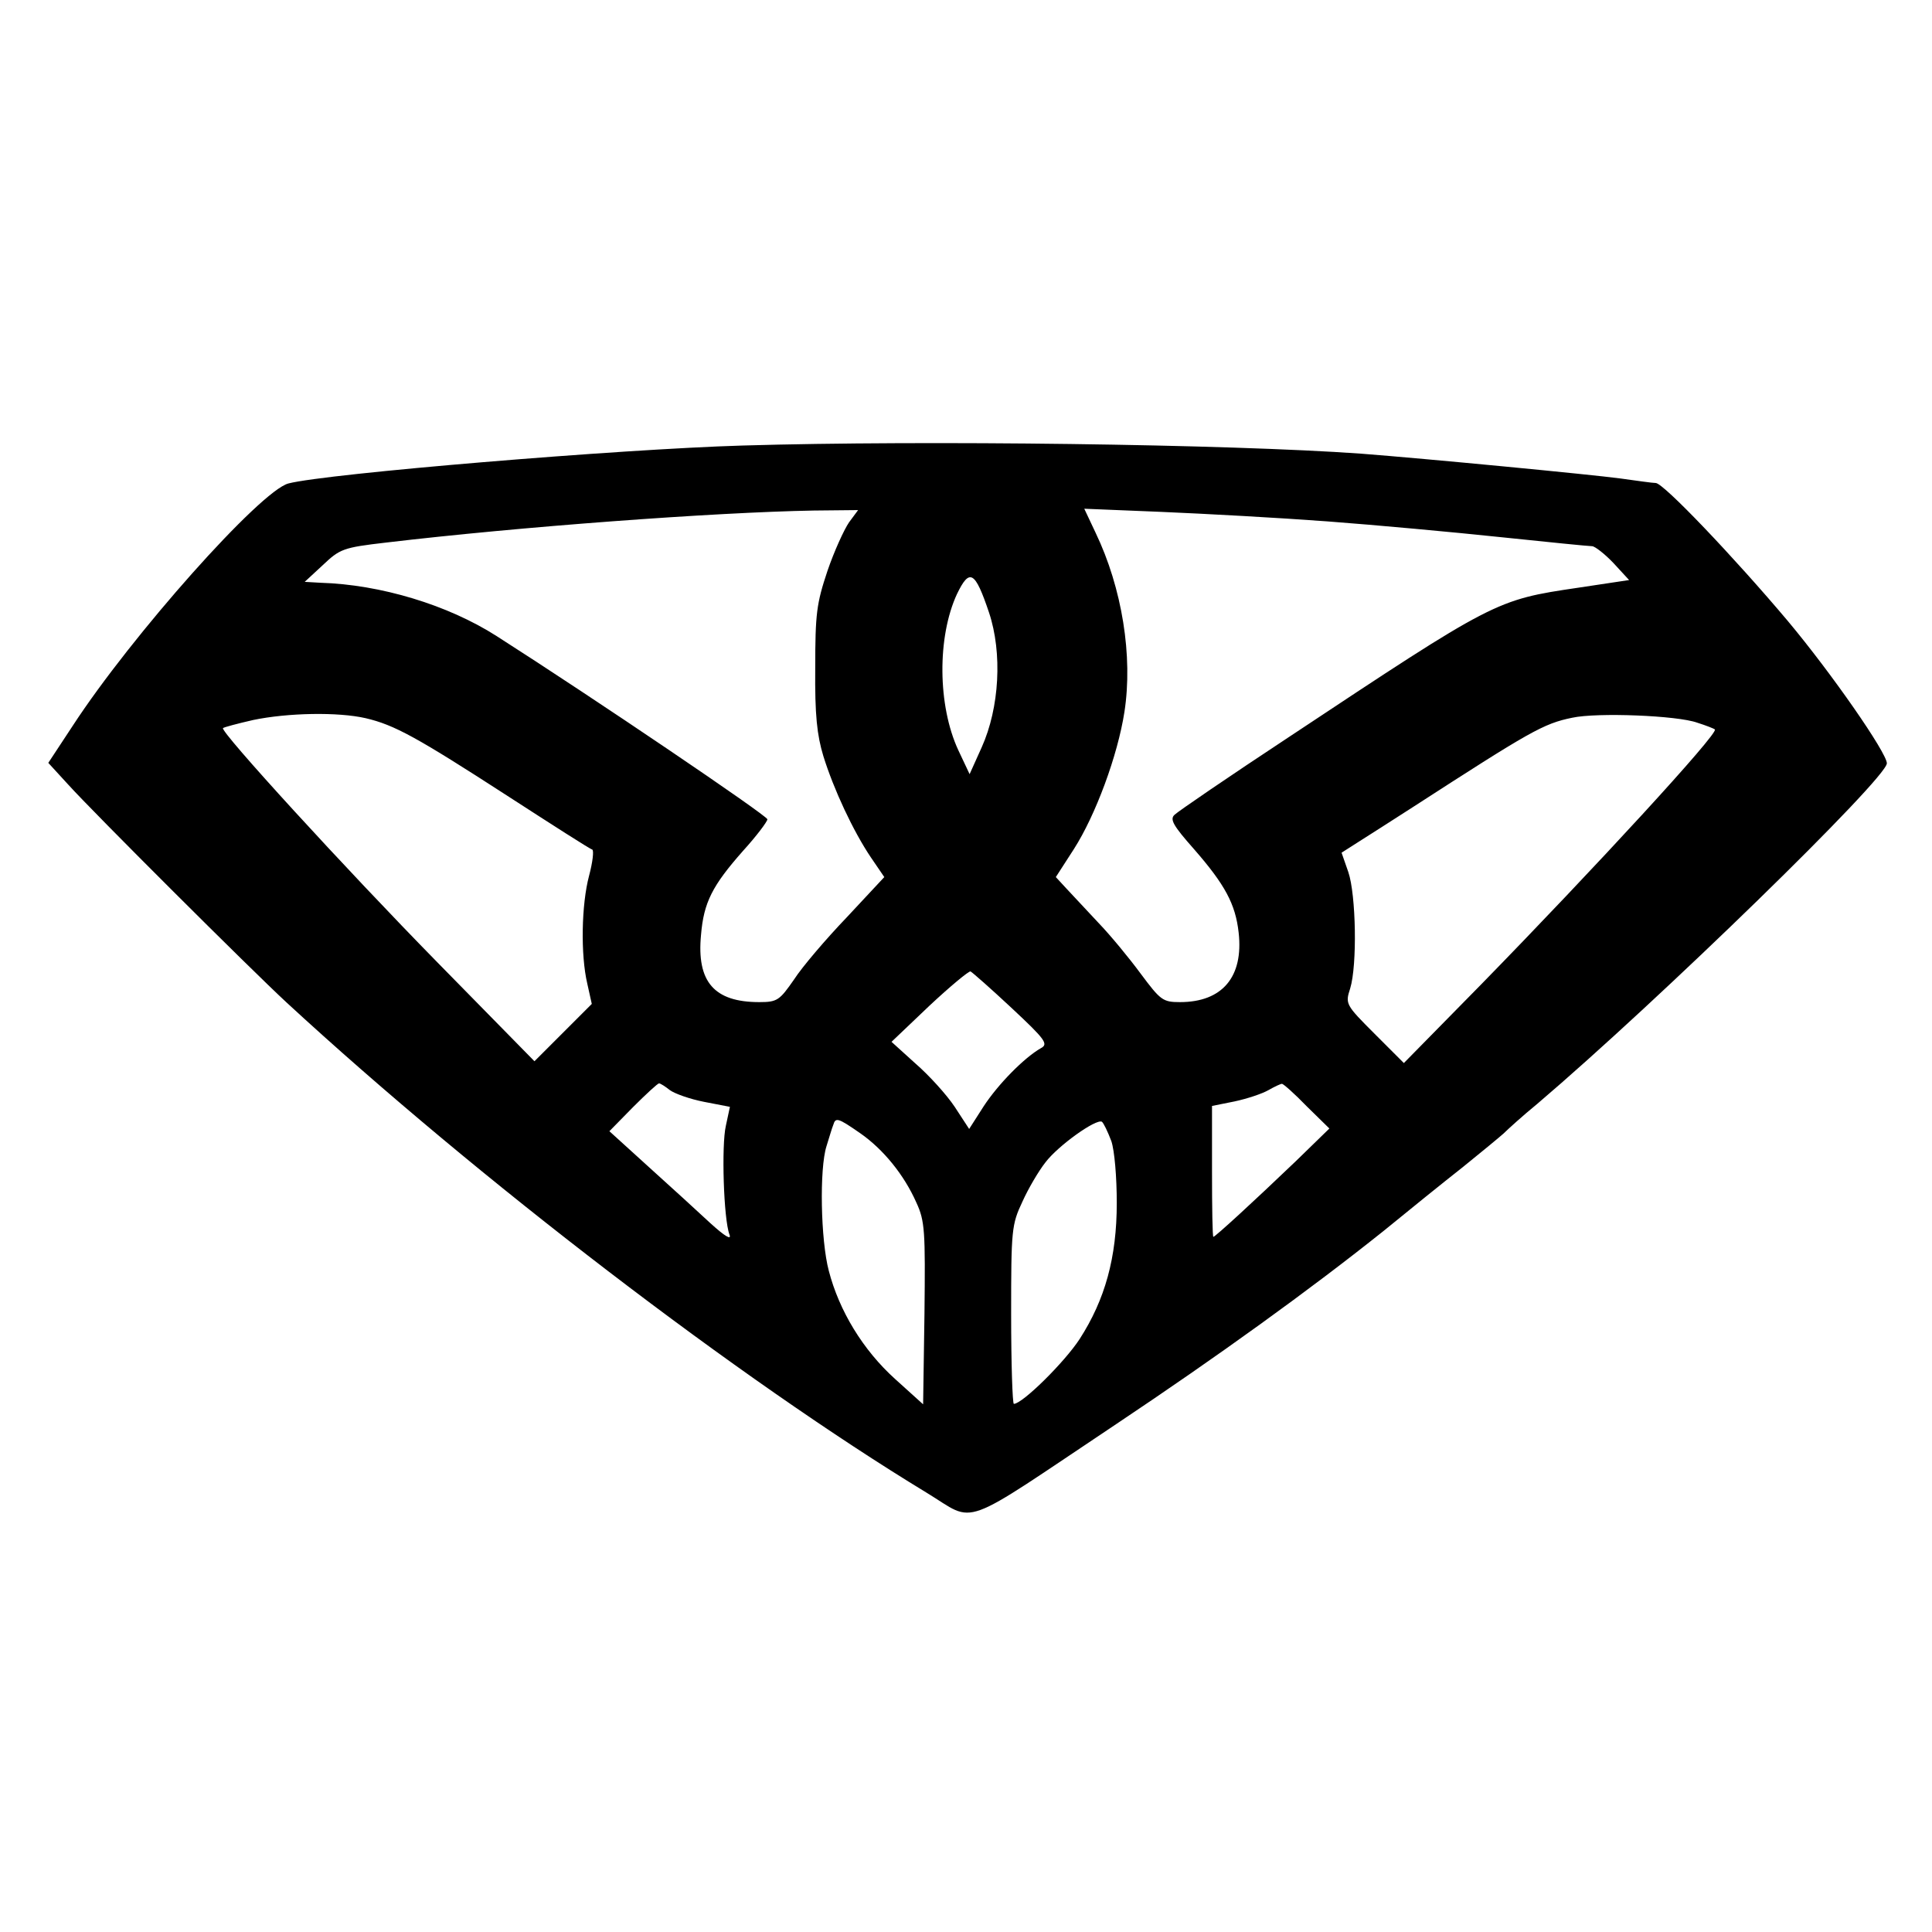
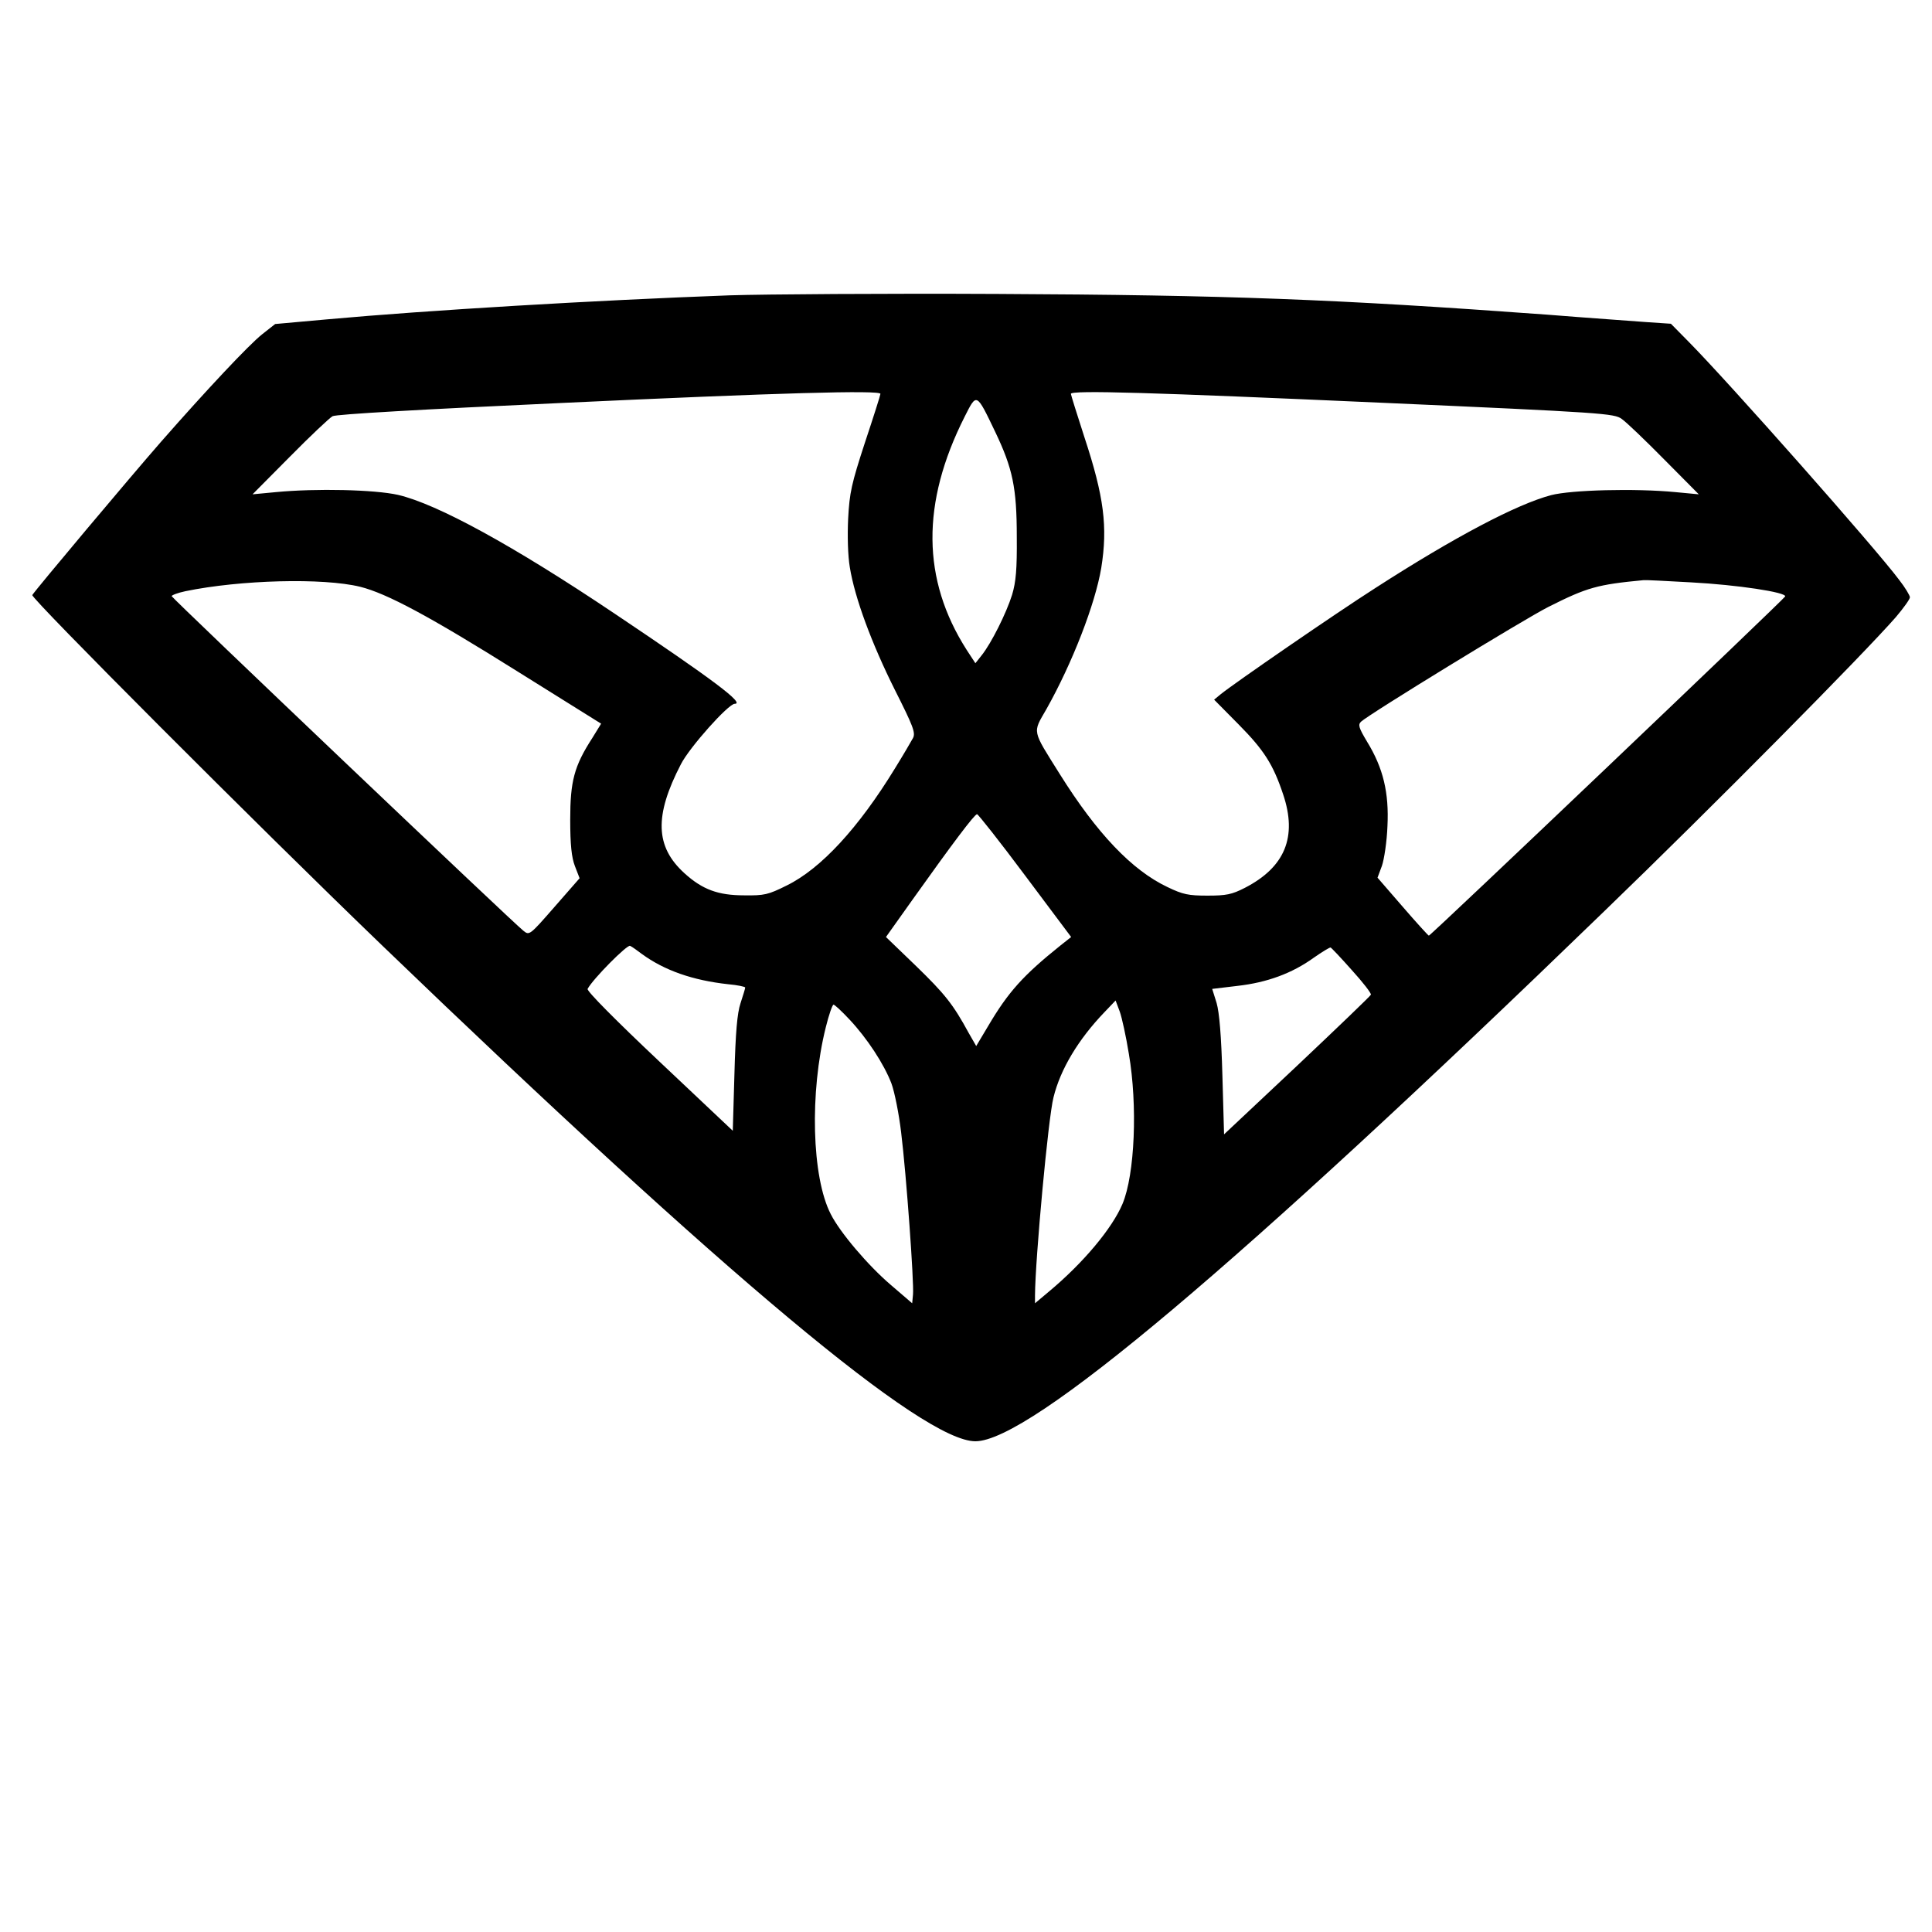
- <svg xmlns="http://www.w3.org/2000/svg" version="1.0" width="428pt" height="428pt" viewBox="0 0 428 428" preserveAspectRatio="xMidYMid meet">
-   <g transform="translate(0,428) scale(0.1,-0.1)" fill="#000000" stroke="none">
-     <path d="M1645 3293 c-273 -8 -921 -62 -1006 -84 -62 -16 -347 -336 -478 -537 l-54 -82 44 -48 c56 -62 405 -410 484 -483 424 -391 1003 -834 1418 -1086 112 -68 66 -84 421 153 223 149 427 296 591 427 55 45 133 108 175 141 41 33 82 67 91 75 9 9 42 39 75 66 270 230 773 720 774 754 0 23 -122 199 -220 316 -118 140 -275 305 -292 305 -7 0 -42 5 -78 10 -67 9 -432 44 -575 55 -293 21 -966 30 -1370 18z m236 -170 c-11 -16 -33 -64 -48 -108 -24 -72 -27 -94 -27 -215 -1 -104 4 -149 18 -195 23 -74 66 -166 105 -224 l30 -44 -83 -89 c-46 -48 -99 -110 -117 -138 -32 -46 -37 -50 -77 -50 -100 0 -139 45 -129 149 6 72 25 109 93 186 30 33 54 65 54 70 0 8 -384 268 -600 406 -108 69 -257 114 -390 118 l-35 2 40 37 c38 36 45 39 140 50 295 35 726 67 948 71 l98 1 -20 -27z m1059 2 c107 -8 281 -24 385 -35 105 -11 195 -20 202 -20 6 0 28 -17 47 -37 l35 -38 -113 -17 c-183 -27 -184 -28 -641 -331 -132 -87 -246 -165 -253 -172 -11 -10 -3 -24 43 -76 69 -79 92 -122 99 -185 11 -98 -36 -154 -130 -154 -38 0 -43 4 -87 63 -25 34 -67 85 -93 112 -26 28 -58 62 -71 76 l-24 26 40 62 c48 75 97 207 112 304 19 123 -5 274 -64 397 l-25 53 171 -7 c95 -4 260 -13 367 -21z m-749 -202 c30 -90 23 -211 -16 -298 l-27 -60 -25 53 c-46 99 -47 251 -3 346 28 58 40 51 71 -41z m-1381 -234 c64 -15 113 -42 314 -172 99 -64 183 -118 188 -119 4 -2 1 -28 -7 -58 -17 -64 -19 -175 -4 -239 l10 -45 -64 -64 -63 -63 -214 218 c-208 212 -483 513 -476 520 2 2 32 10 67 18 77 16 188 18 249 4z m2950 -10 c19 -6 37 -13 39 -15 9 -8 -266 -307 -517 -564 l-172 -175 -65 65 c-64 64 -65 66 -54 100 16 52 13 208 -4 258 l-15 43 36 23 c21 13 75 48 122 78 260 168 289 185 353 198 55 12 233 5 277 -11z m-1519 -632 c75 -70 82 -80 65 -89 -37 -21 -95 -80 -127 -129 l-32 -50 -32 49 c-18 27 -57 70 -87 96 l-53 48 84 80 c46 43 87 77 91 76 4 -2 45 -38 91 -81z m-757 -182 c11 -8 45 -20 76 -26 l57 -11 -9 -42 c-10 -43 -5 -207 8 -241 5 -13 -10 -4 -42 25 -27 25 -88 81 -137 125 l-87 79 52 53 c29 29 55 53 58 53 3 0 14 -7 24 -15z m1411 -36 l50 -49 -75 -73 c-93 -89 -178 -167 -182 -167 -2 0 -3 65 -3 145 l0 145 50 10 c28 6 61 17 75 25 14 8 27 14 30 14 3 0 28 -22 55 -50z m-990 -59 c52 -36 98 -93 125 -154 19 -41 20 -63 18 -246 l-3 -201 -62 56 c-71 64 -124 151 -147 240 -18 68 -21 226 -5 276 6 19 12 40 15 47 5 17 10 16 59 -18z m557 -18 c7 -21 12 -79 12 -137 0 -121 -26 -214 -82 -301 -33 -51 -127 -144 -146 -144 -3 0 -6 89 -6 198 0 188 1 199 25 250 13 29 36 68 51 87 28 37 112 97 125 90 4 -3 13 -22 21 -43z" />
+ <svg xmlns="http://www.w3.org/2000/svg" version="1.0" width="700pt" height="700pt" viewBox="0 0 700 700" preserveAspectRatio="xMidYMid meet">
+   <g transform="translate(0,700) scale(0.1,-0.1)" fill="#000000" stroke="none">
+     <path d="M2645 5930 c-490 -18 -1095 -54 -1459 -87 l-189 -17 -47 -37 c-49 -39 -201 -201 -366 -389 -112 -128 -457 -539 -467 -556 -6 -11 817 -836 1268 -1270 1251 -1204 1960 -1796 2149 -1796 197 0 953 637 2276 1918 397 383 941 933 1059 1068 28 33 51 65 51 72 0 6 -17 35 -39 63 -85 114 -614 712 -761 861 l-66 67 -89 6 c-50 4 -211 15 -360 27 -766 56 -1153 71 -1990 75 -407 2 -843 -1 -970 -5z m545 -357 c0 -4 -25 -83 -56 -176 -49 -150 -56 -182 -61 -276 -3 -63 -1 -135 6 -176 18 -112 80 -278 163 -444 66 -131 76 -156 66 -175 -6 -11 -35 -61 -66 -111 -131 -214 -267 -362 -391 -423 -68 -34 -82 -37 -155 -36 -94 0 -151 21 -216 80 -106 96 -110 208 -13 395 31 61 172 219 195 219 38 0 -76 86 -437 328 -365 245 -641 396 -783 429 -85 19 -296 24 -442 10 l-85 -8 135 136 c74 75 144 141 155 147 12 7 326 25 830 48 791 37 1155 47 1155 33z m1811 -32 c811 -36 848 -39 875 -59 16 -11 85 -77 154 -147 l125 -126 -85 8 c-145 14 -377 8 -450 -11 -125 -33 -352 -153 -636 -336 -144 -92 -513 -346 -562 -386 l-23 -19 89 -90 c92 -93 125 -145 161 -253 52 -154 7 -264 -139 -339 -47 -24 -67 -28 -135 -28 -69 0 -89 4 -145 31 -129 61 -256 195 -390 409 -102 163 -99 148 -49 235 94 167 177 381 199 512 24 149 10 259 -61 474 -27 83 -49 154 -49 157 0 14 293 5 1121 -32z m-1395 -106 c63 -132 78 -202 78 -380 1 -118 -3 -163 -17 -210 -21 -67 -75 -175 -110 -219 l-23 -29 -32 49 c-162 254 -165 531 -7 844 44 87 42 89 111 -55z m-2301 -561 c96 -24 250 -106 572 -308 l301 -188 -32 -52 c-66 -102 -80 -157 -80 -296 0 -91 5 -137 17 -168 l17 -44 -91 -104 c-90 -103 -91 -104 -113 -86 -33 25 -1271 1203 -1274 1212 -1 3 21 12 50 18 199 41 498 49 633 16z m4822 16 c168 -9 346 -36 341 -51 -3 -9 -1284 -1229 -1291 -1229 -2 0 -45 47 -95 105 l-91 105 16 43 c8 23 18 88 20 144 6 120 -15 210 -74 306 -30 50 -33 61 -22 72 30 28 590 371 679 416 141 71 177 81 345 97 6 1 83 -3 172 -8z m-2413 -1062 l167 -223 -38 -30 c-136 -109 -190 -169 -263 -293 l-43 -72 -27 47 c-57 105 -87 142 -191 243 l-109 105 96 135 c146 205 225 310 234 310 4 0 83 -100 174 -222z m-1389 -284 c82 -60 185 -96 313 -110 34 -3 62 -9 62 -12 0 -4 -8 -29 -17 -57 -12 -36 -18 -106 -22 -256 l-6 -206 -266 251 c-158 149 -264 256 -260 263 19 36 144 162 154 156 7 -3 26 -17 42 -29z m2573 -59 c40 -44 71 -84 69 -89 -2 -5 -122 -120 -267 -257 l-265 -249 -6 213 c-4 144 -11 228 -21 263 l-16 51 92 11 c106 12 197 45 276 102 30 21 58 38 61 37 3 -1 38 -38 77 -82z m-808 -303 c32 -186 22 -437 -23 -544 -37 -88 -142 -214 -267 -318 l-50 -42 0 29 c1 133 48 643 67 717 25 102 90 210 184 308 l41 43 15 -40 c8 -22 23 -91 33 -153z m-1012 124 c63 -67 125 -161 152 -232 11 -30 27 -109 35 -177 19 -154 47 -545 43 -587 l-3 -32 -78 67 c-81 69 -184 190 -217 256 -69 134 -77 441 -18 677 11 45 24 82 28 82 4 0 30 -24 58 -54z" />
  </g>
</svg>
